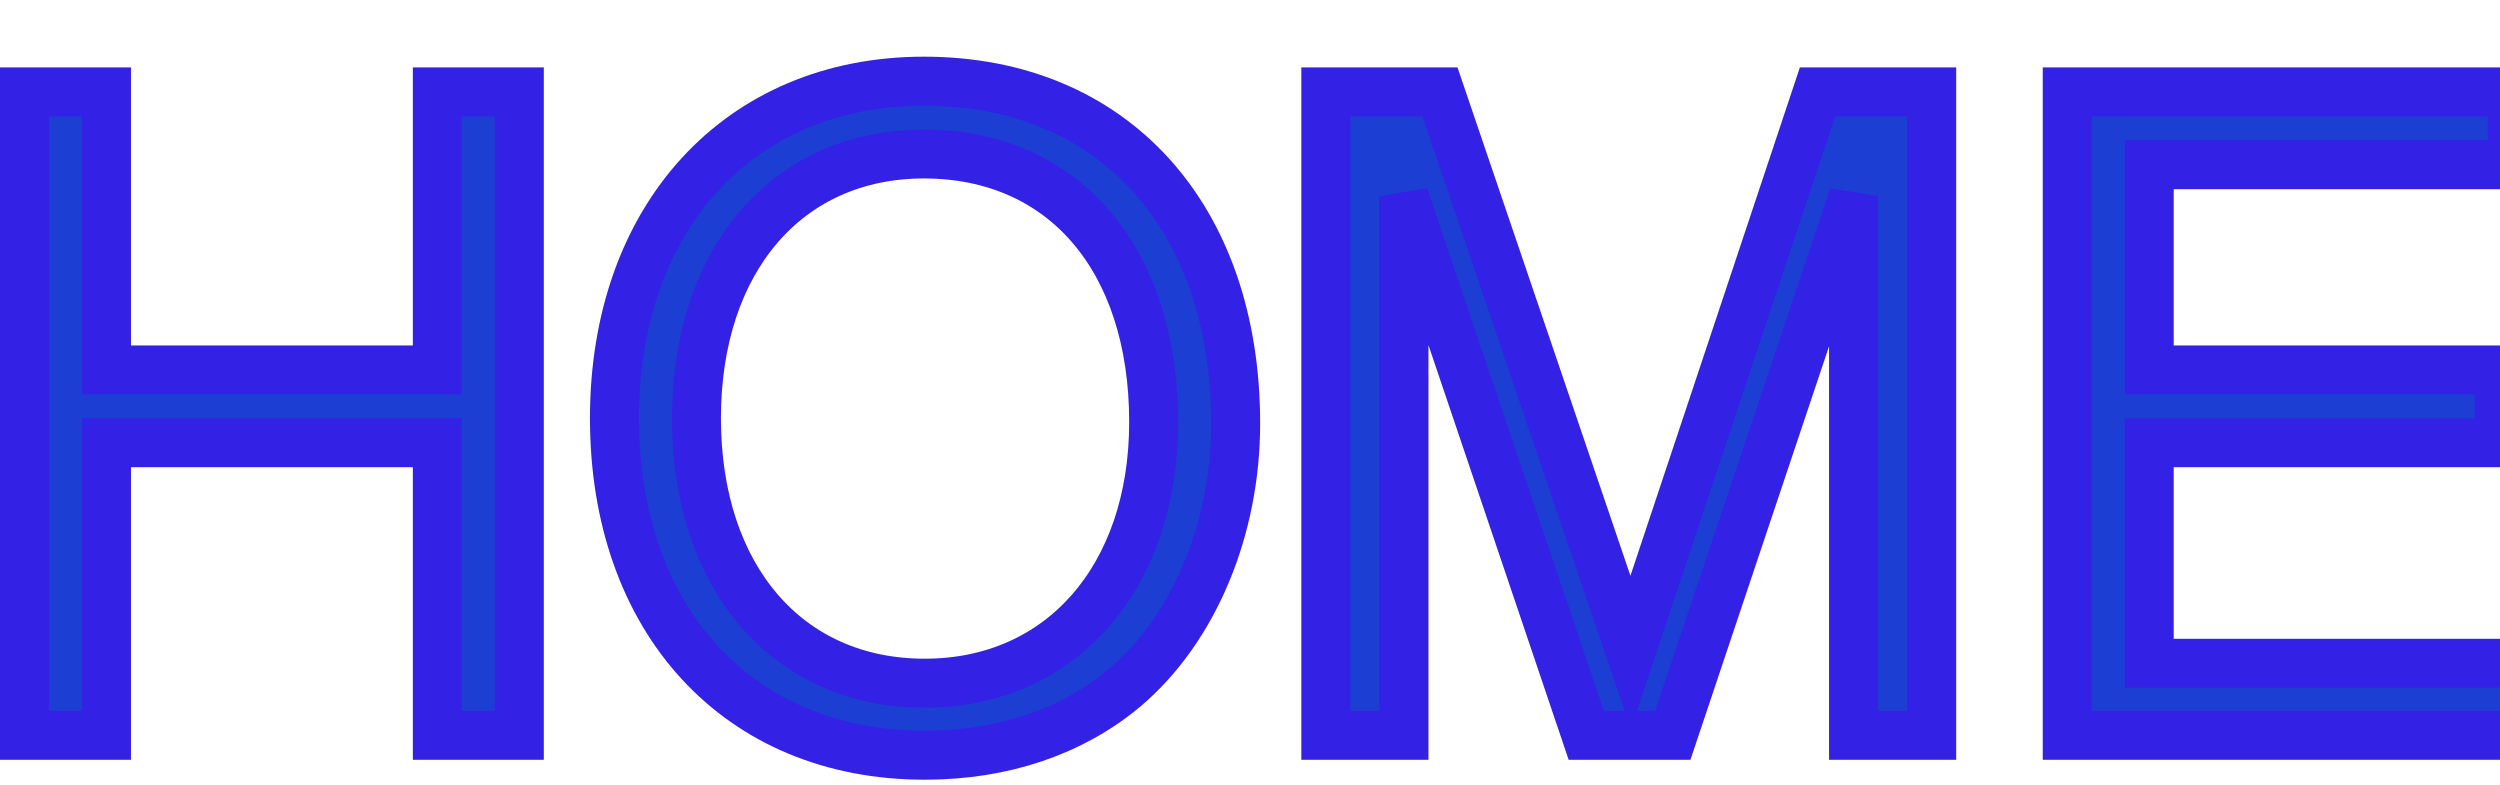
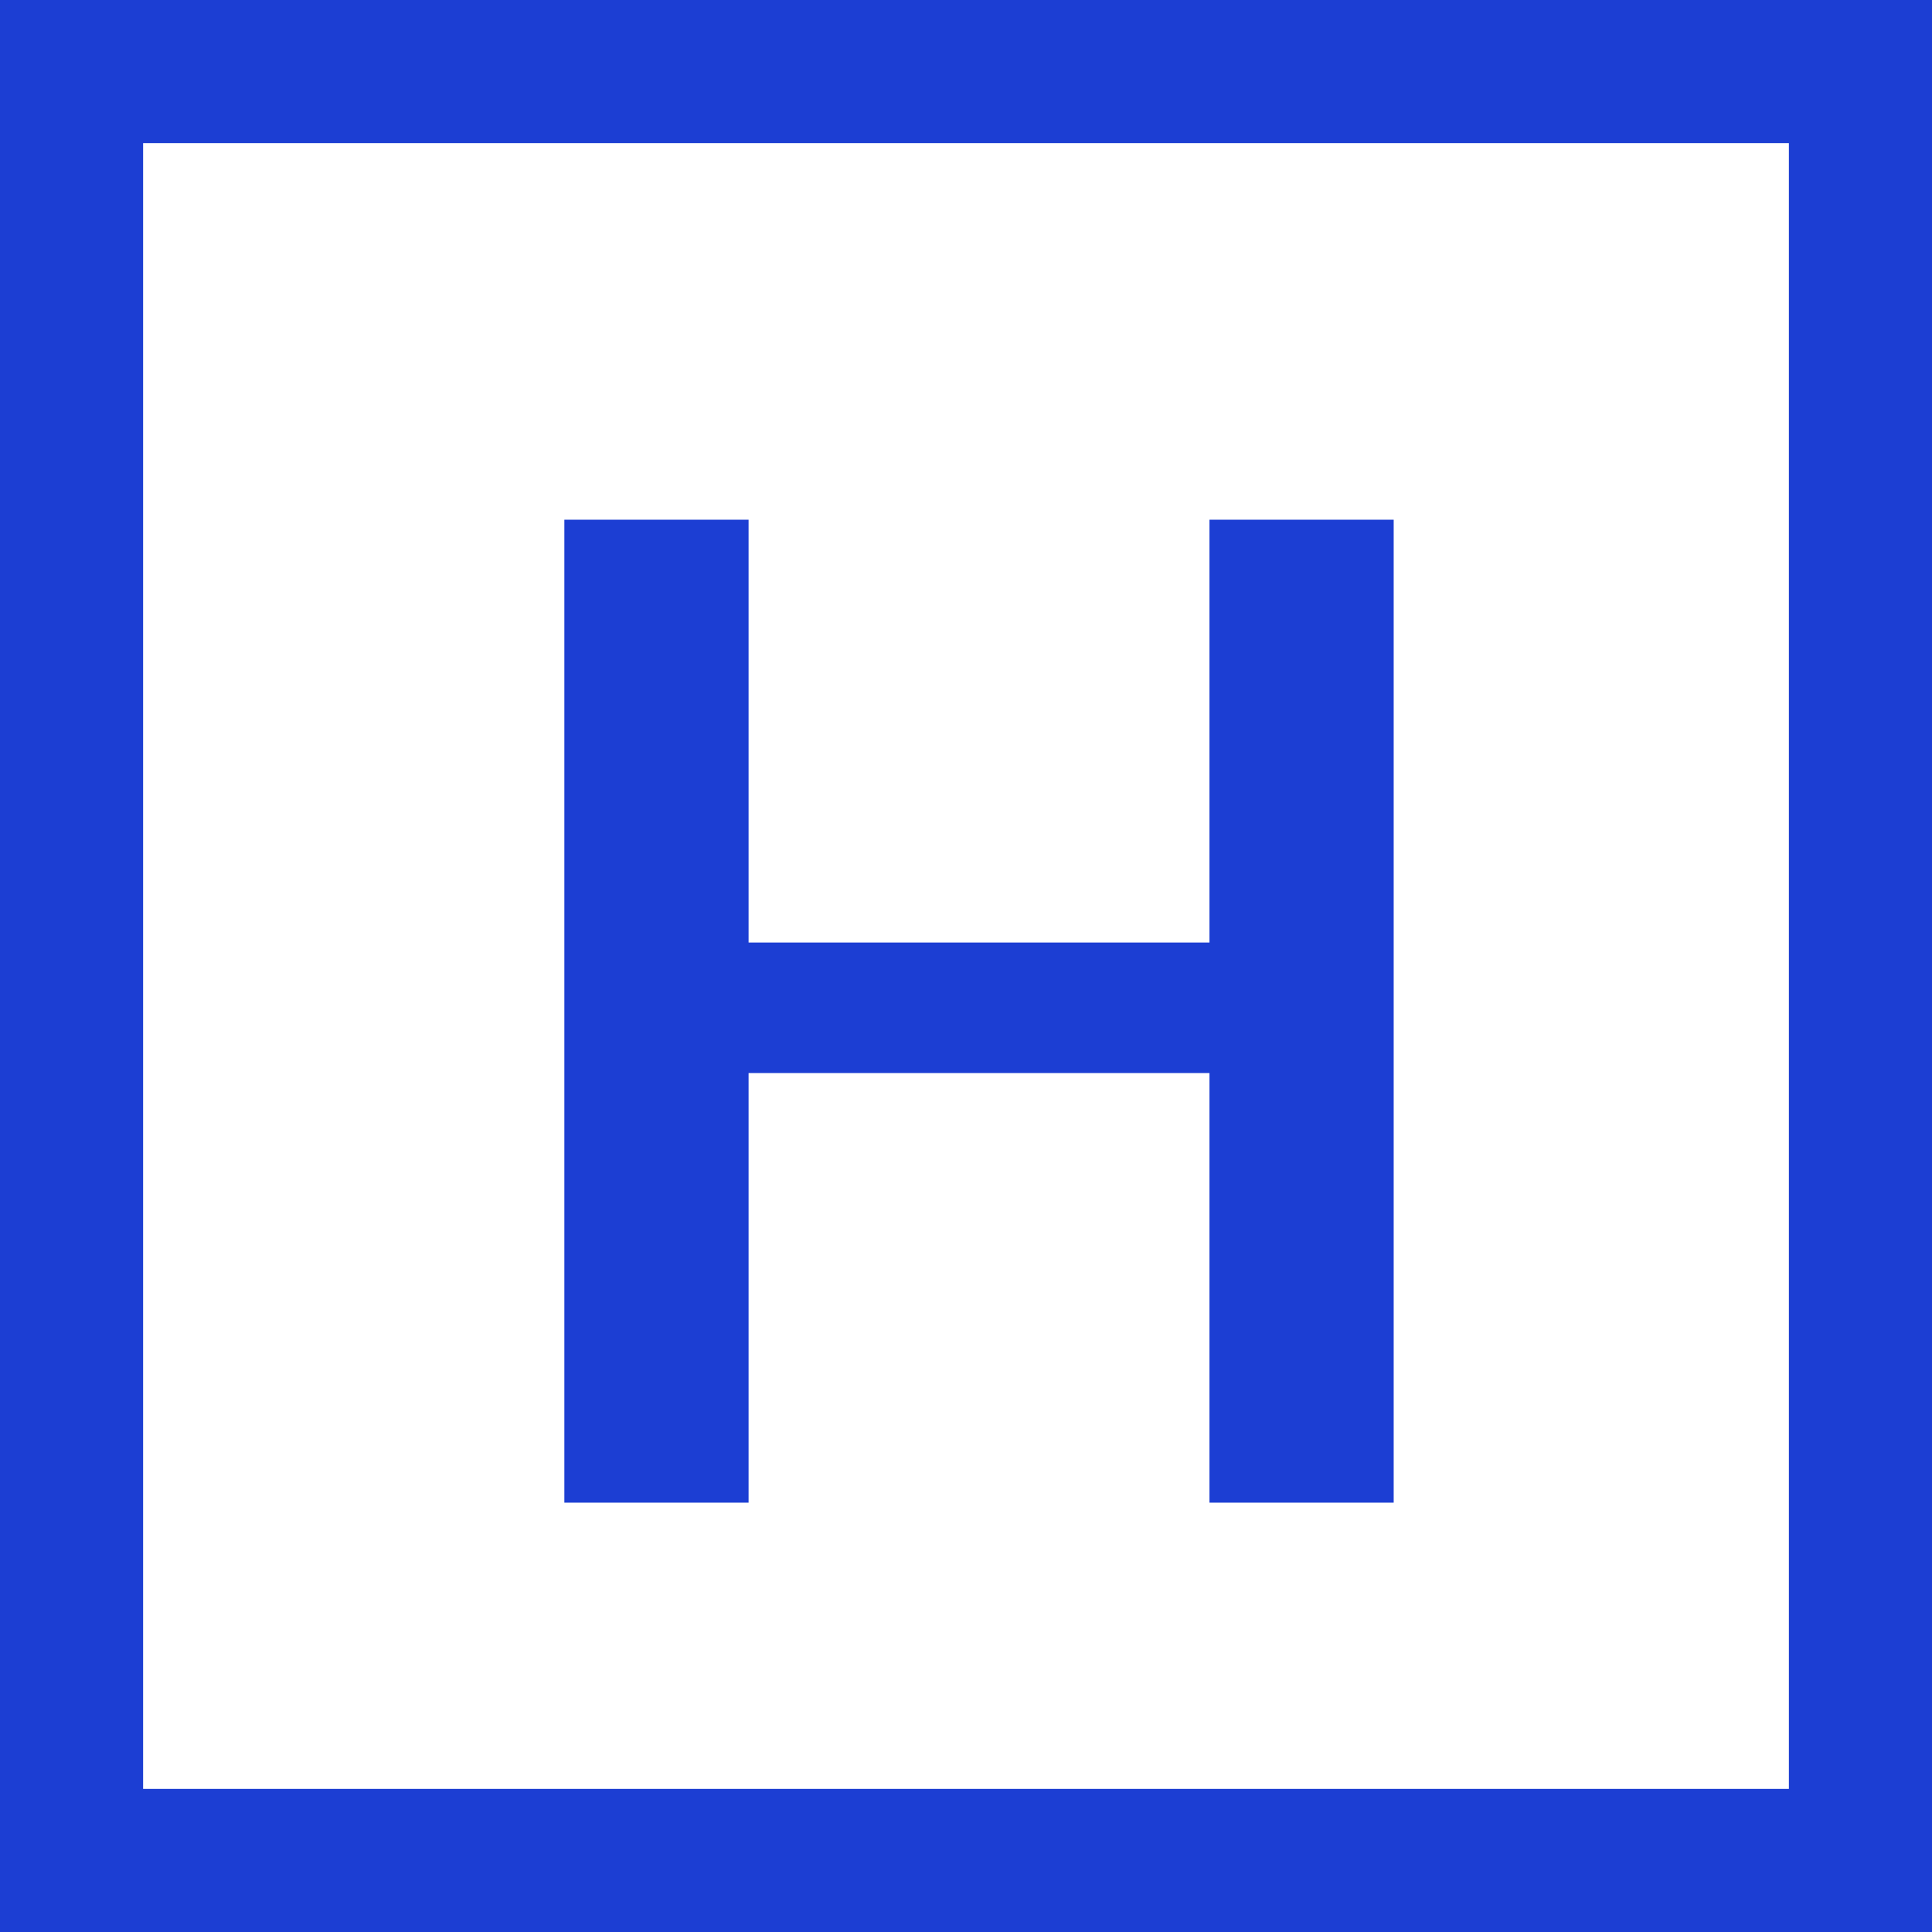
- <svg xmlns="http://www.w3.org/2000/svg" width="51px" height="16px" viewBox="0 0 51 16" version="1.1">
-   <g id="Page-1" stroke="none" stroke-width="1" fill="none" fill-rule="evenodd" font-family="Helvetica-Light, Helvetica" font-size="18" font-weight="300" letter-spacing="-0.15">
-     <text id="HOME" stroke="#3322E5" fill="#1C3ED3">
-       <tspan x="-1" y="15">HOME</tspan>
-     </text>
+ <svg xmlns="http://www.w3.org/2000/svg" width="54px" height="54px" viewBox="0 0 54 54" version="1.1">
+   <defs />
+   <g id="Page-1" stroke="none" stroke-width="1" fill="none" fill-rule="evenodd">
+     <g id="logo-mobile">
+       <rect id="Rectangle-6" stroke="#1C3ED3" stroke-width="4" fill-rule="nonzero" x="2" y="2" width="50" height="50" />
+       <polygon id="H" fill="#1C3ED3" points="38.954 42 33.805 42 33.805 29.992 20.923 29.992 20.923 42 15.774 42 15.774 14.526 20.923 14.526 20.923 26.344 33.805 26.344 33.805 14.526 38.954 14.526" />
+     </g>
  </g>
</svg>
